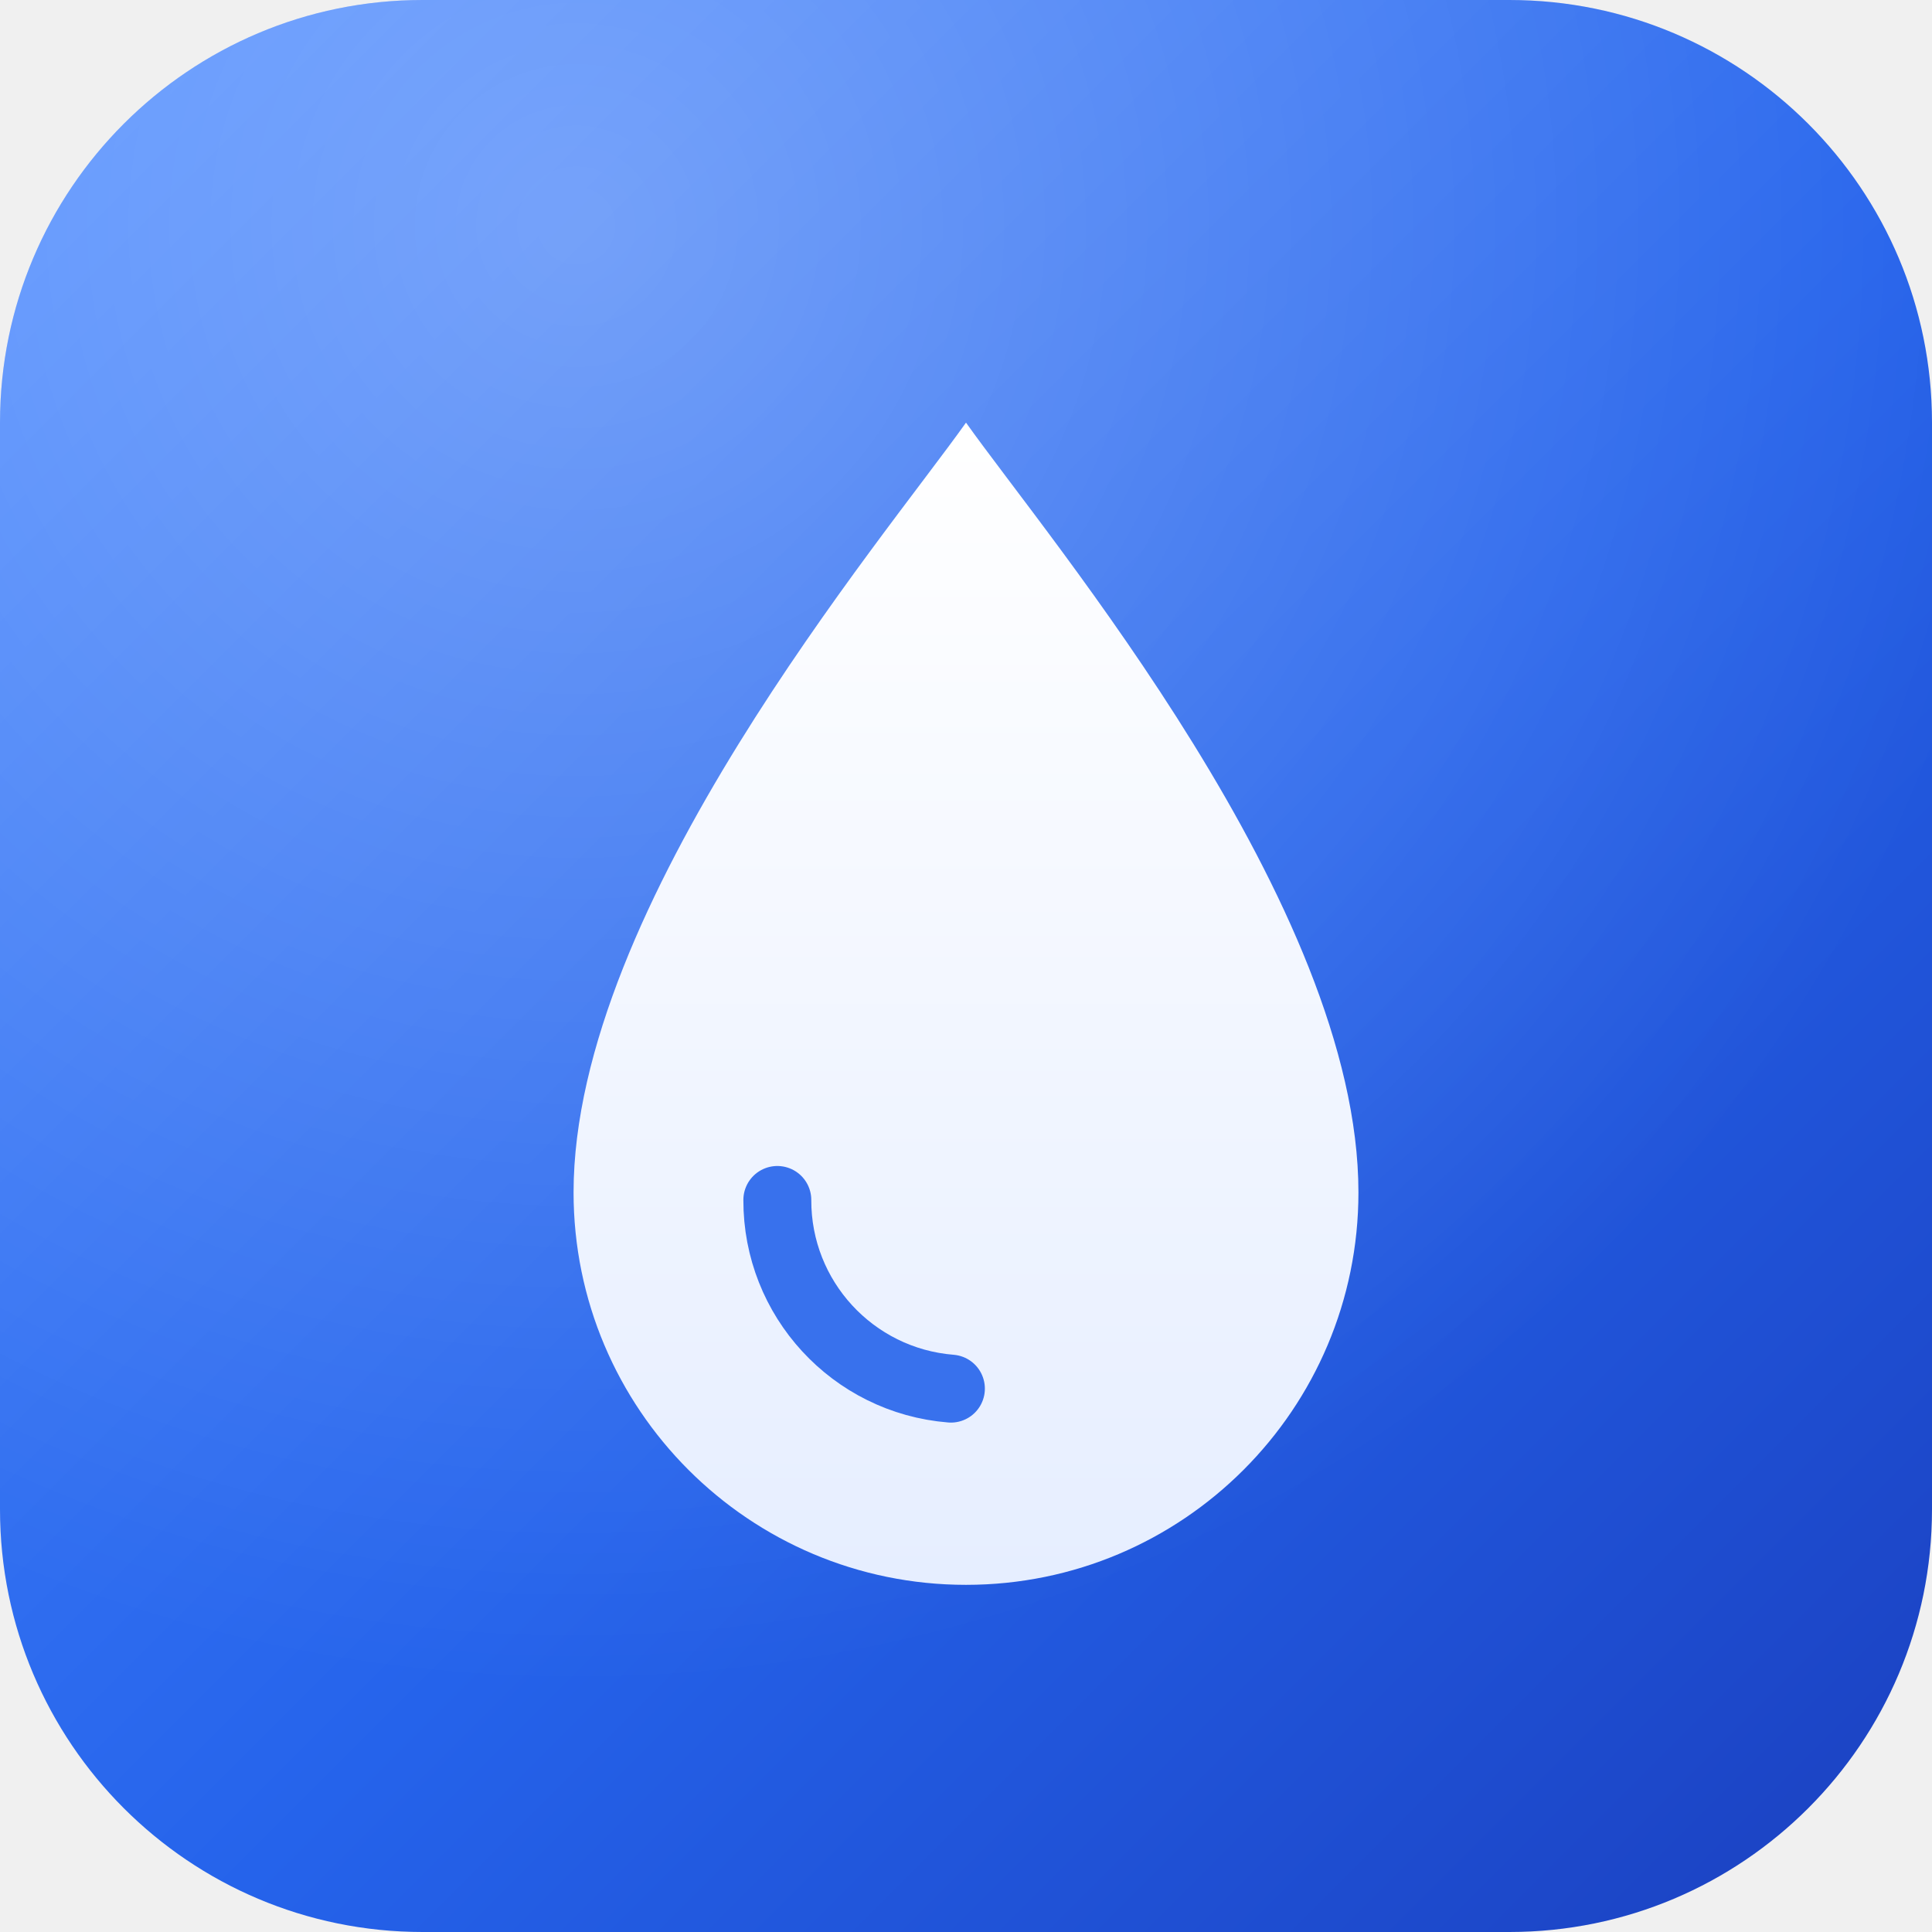
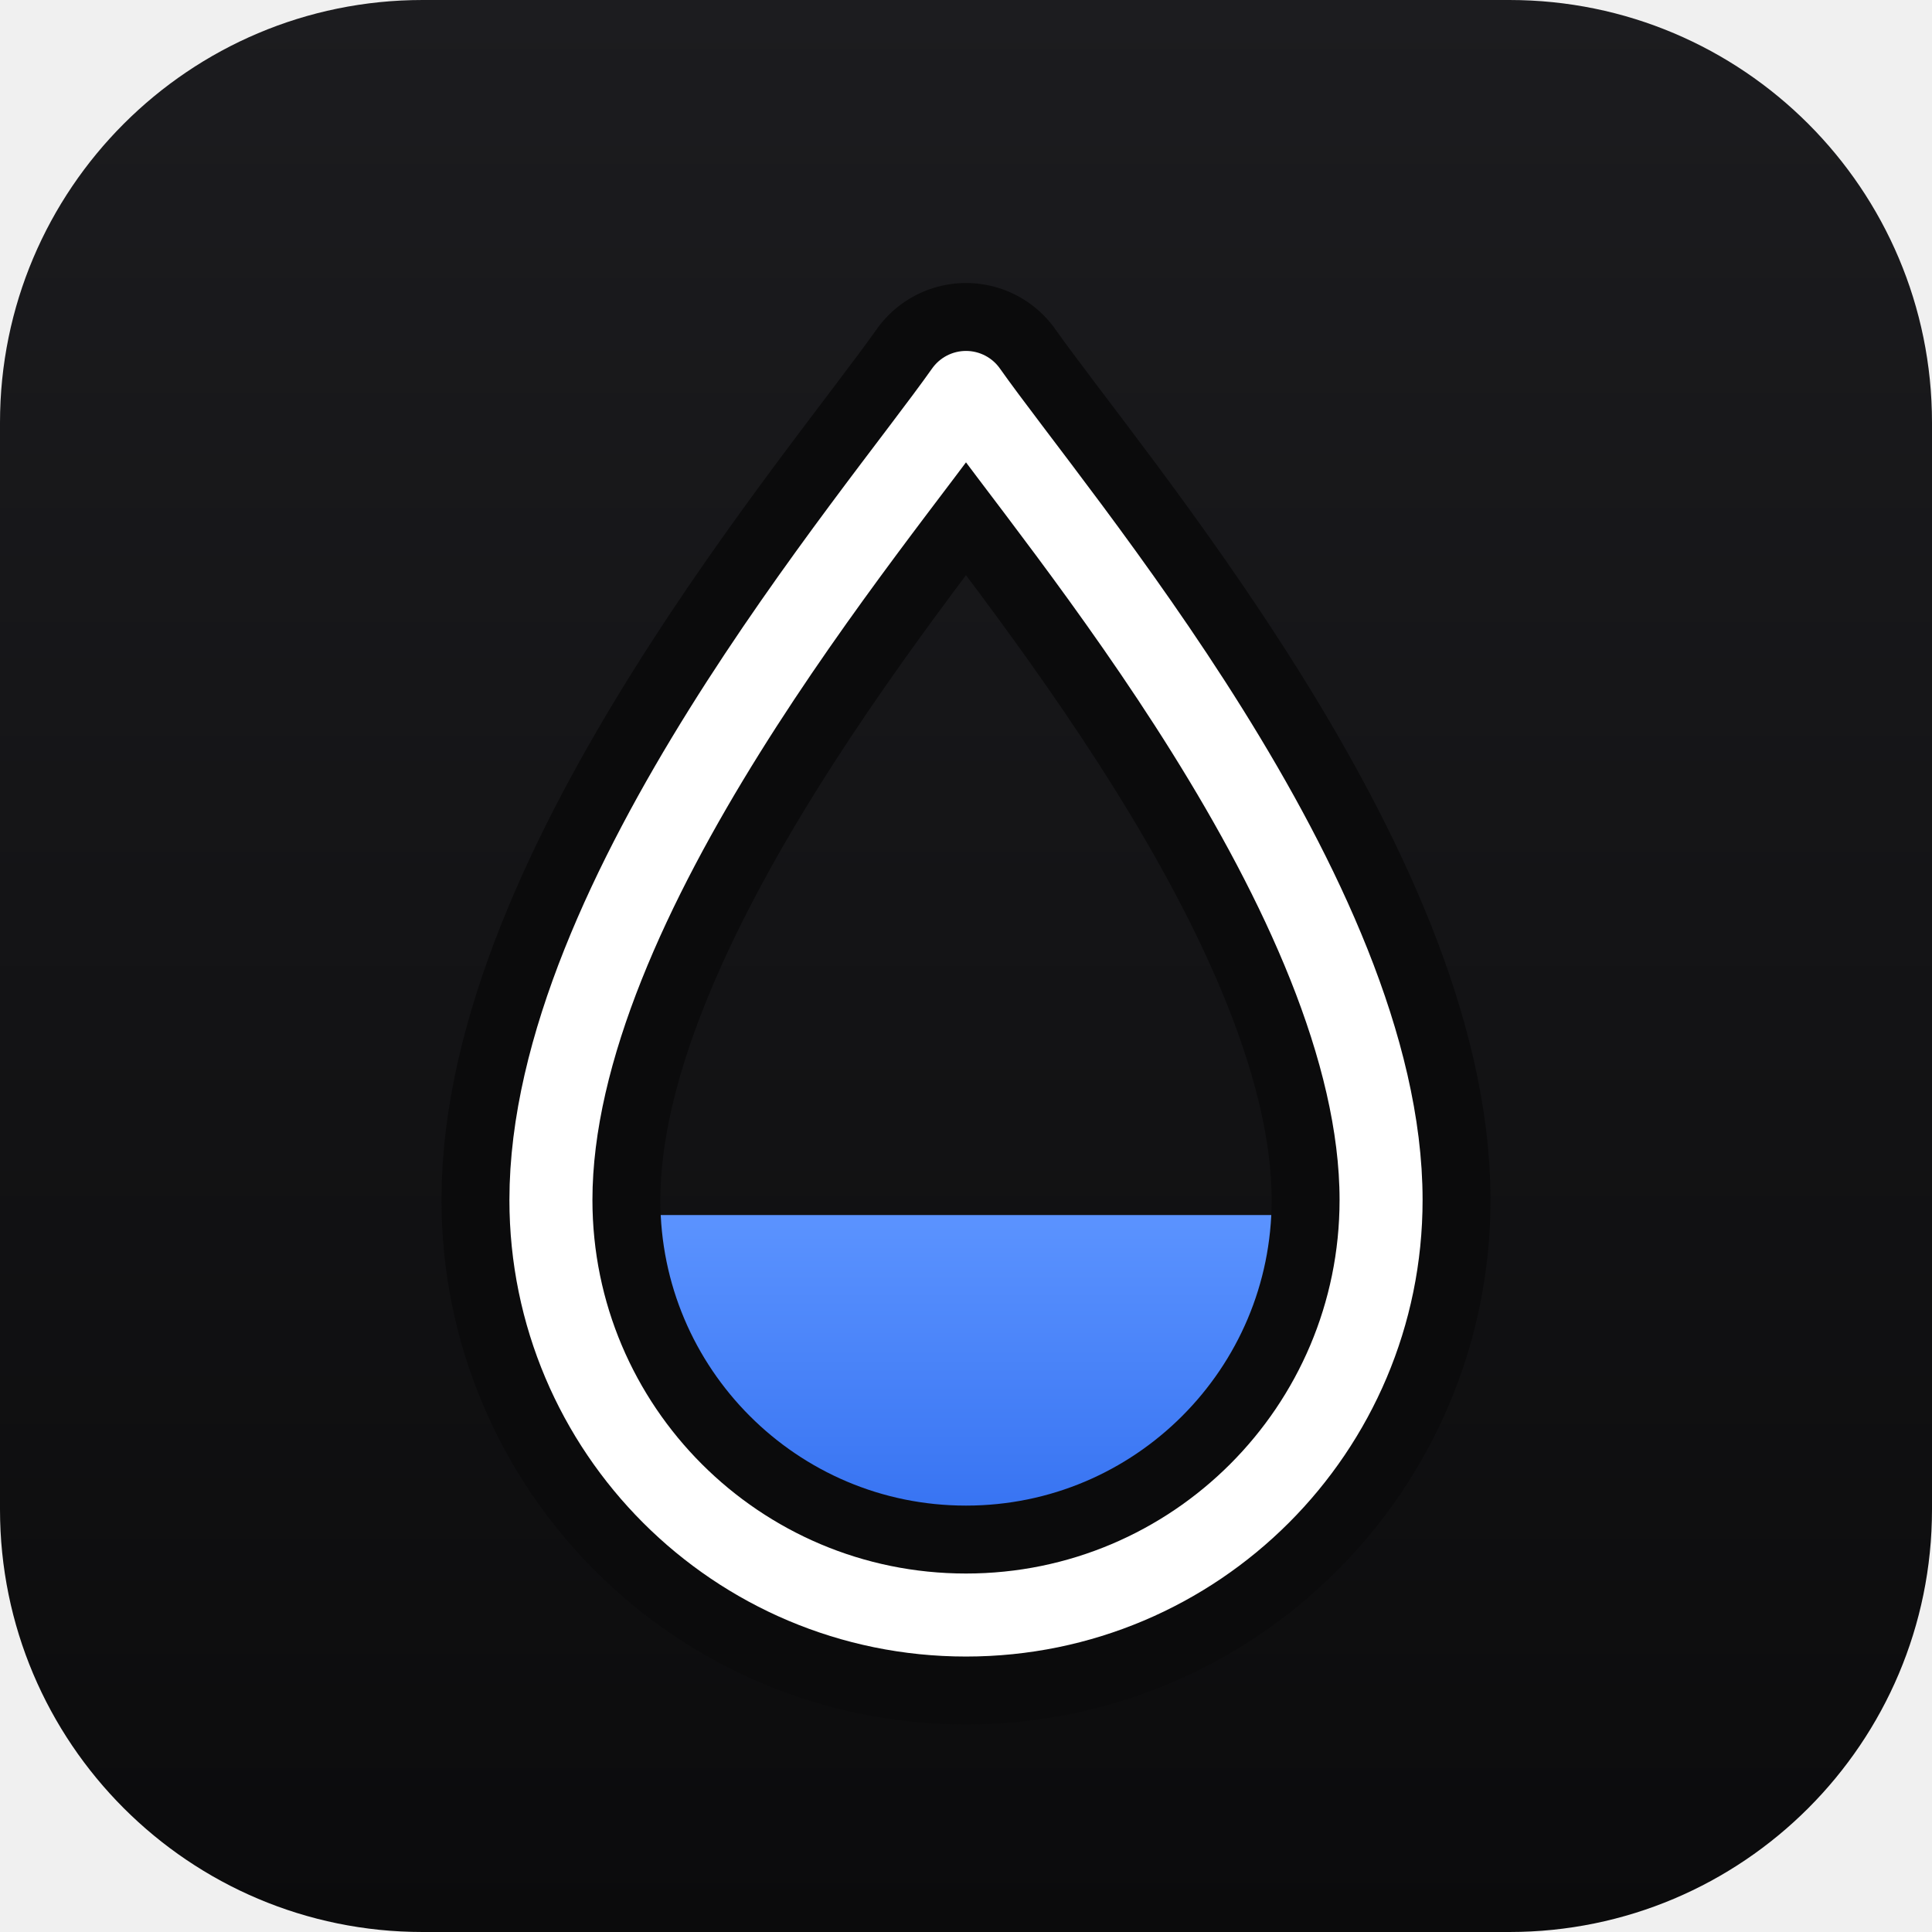
<svg xmlns="http://www.w3.org/2000/svg" viewBox="0 0 512 512" width="512" height="512">
  <defs>
-     <linearGradient id="bg" x1="0" y1="0" x2="1" y2="1">
-       <stop offset="0" stop-color="#4f8dff" />
-       <stop offset="0.55" stop-color="#2563eb" />
-       <stop offset="1" stop-color="#1a3fbf" />
+     <linearGradient id="bg" x1="0" y1="0" x2="0" y2="1">
+       <stop offset="0" stop-color="#1c1c1f" />
+       <stop offset="1" stop-color="#0b0b0c" />
    </linearGradient>
-     <radialGradient id="glow" cx="0.3" cy="0.12" r="0.75">
-       <stop offset="0" stop-color="#ffffff" stop-opacity="0.28" />
-       <stop offset="1" stop-color="#ffffff" stop-opacity="0" />
-     </radialGradient>
-     <linearGradient id="drop" x1="0" y1="0" x2="0" y2="1">
-       <stop offset="0" stop-color="#ffffff" />
-       <stop offset="1" stop-color="#e6eeff" />
+     <linearGradient id="fuel" x1="0" y1="0" x2="0" y2="1">
+       <stop offset="0" stop-color="#5b93ff" />
+       <stop offset="1" stop-color="#2563eb" />
    </linearGradient>
+     <clipPath id="drop">
+       <path d="M256 104c-24 34-110 134-110 214a110 110 0 0 0 220 0c0-80-86-180-110-214Z" />
+     </clipPath>
  </defs>
  <rect width="512" height="512" rx="112" fill="url(#bg)" />
-   <rect width="512" height="512" rx="112" fill="url(#glow)" />
-   <path d="M256 112c-22 31-104 128-104 204a104 104 0 0 0 208 0c0-76-82-173-104-204Z" fill="url(#drop)" />
-   <path d="M206 318a50 50 0 0 0 46 50" fill="none" stroke="#2563eb" stroke-width="18" stroke-linecap="round" opacity="0.9" />
+   <rect x="120" y="322" width="272" height="120" fill="url(#fuel)" clip-path="url(#drop)" />
+   <path d="M256 104c-24 34-110 134-110 214a110 110 0 0 0 220 0c0-80-86-180-110-214Z" fill="none" stroke="#0b0b0c" stroke-width="58" stroke-linejoin="round" />
+   <path d="M256 104c-24 34-110 134-110 214a110 110 0 0 0 220 0c0-80-86-180-110-214Z" fill="none" stroke="#ffffff" stroke-width="22" stroke-linejoin="round" />
</svg>
